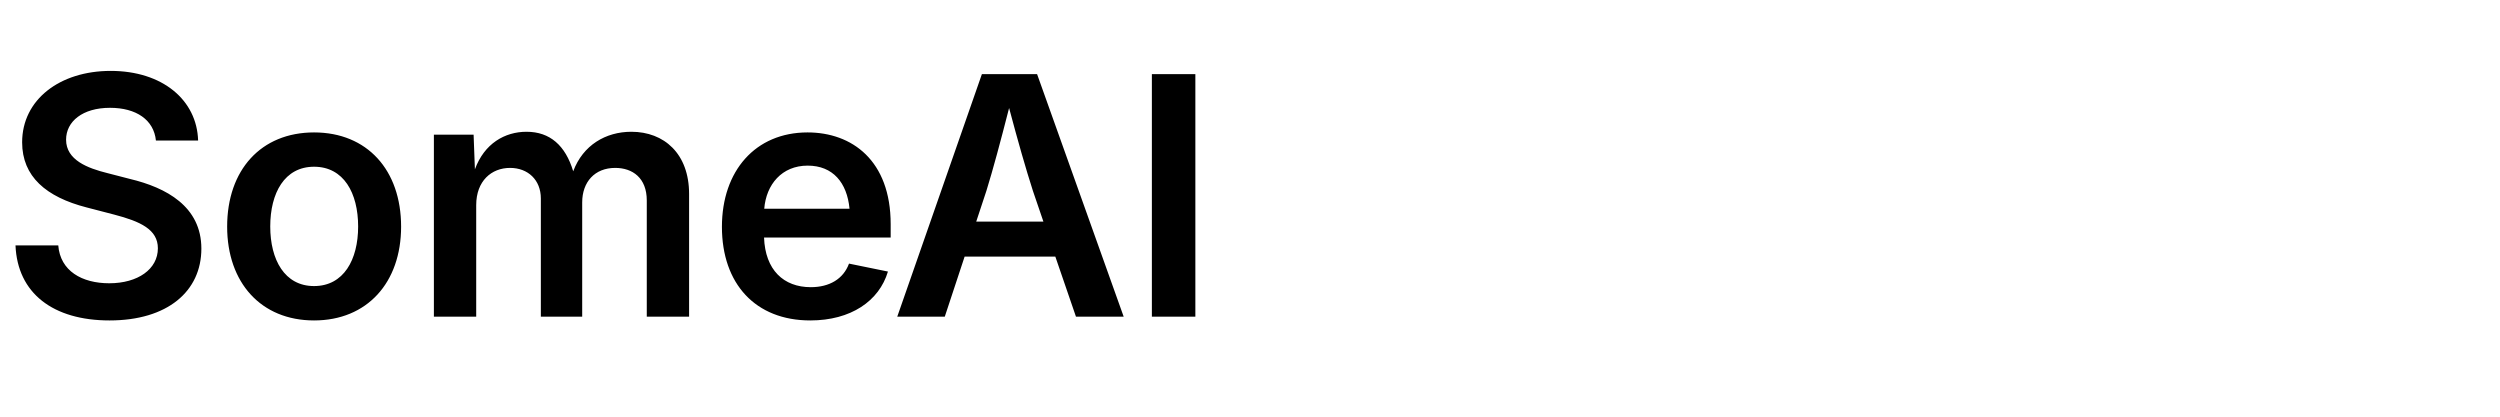
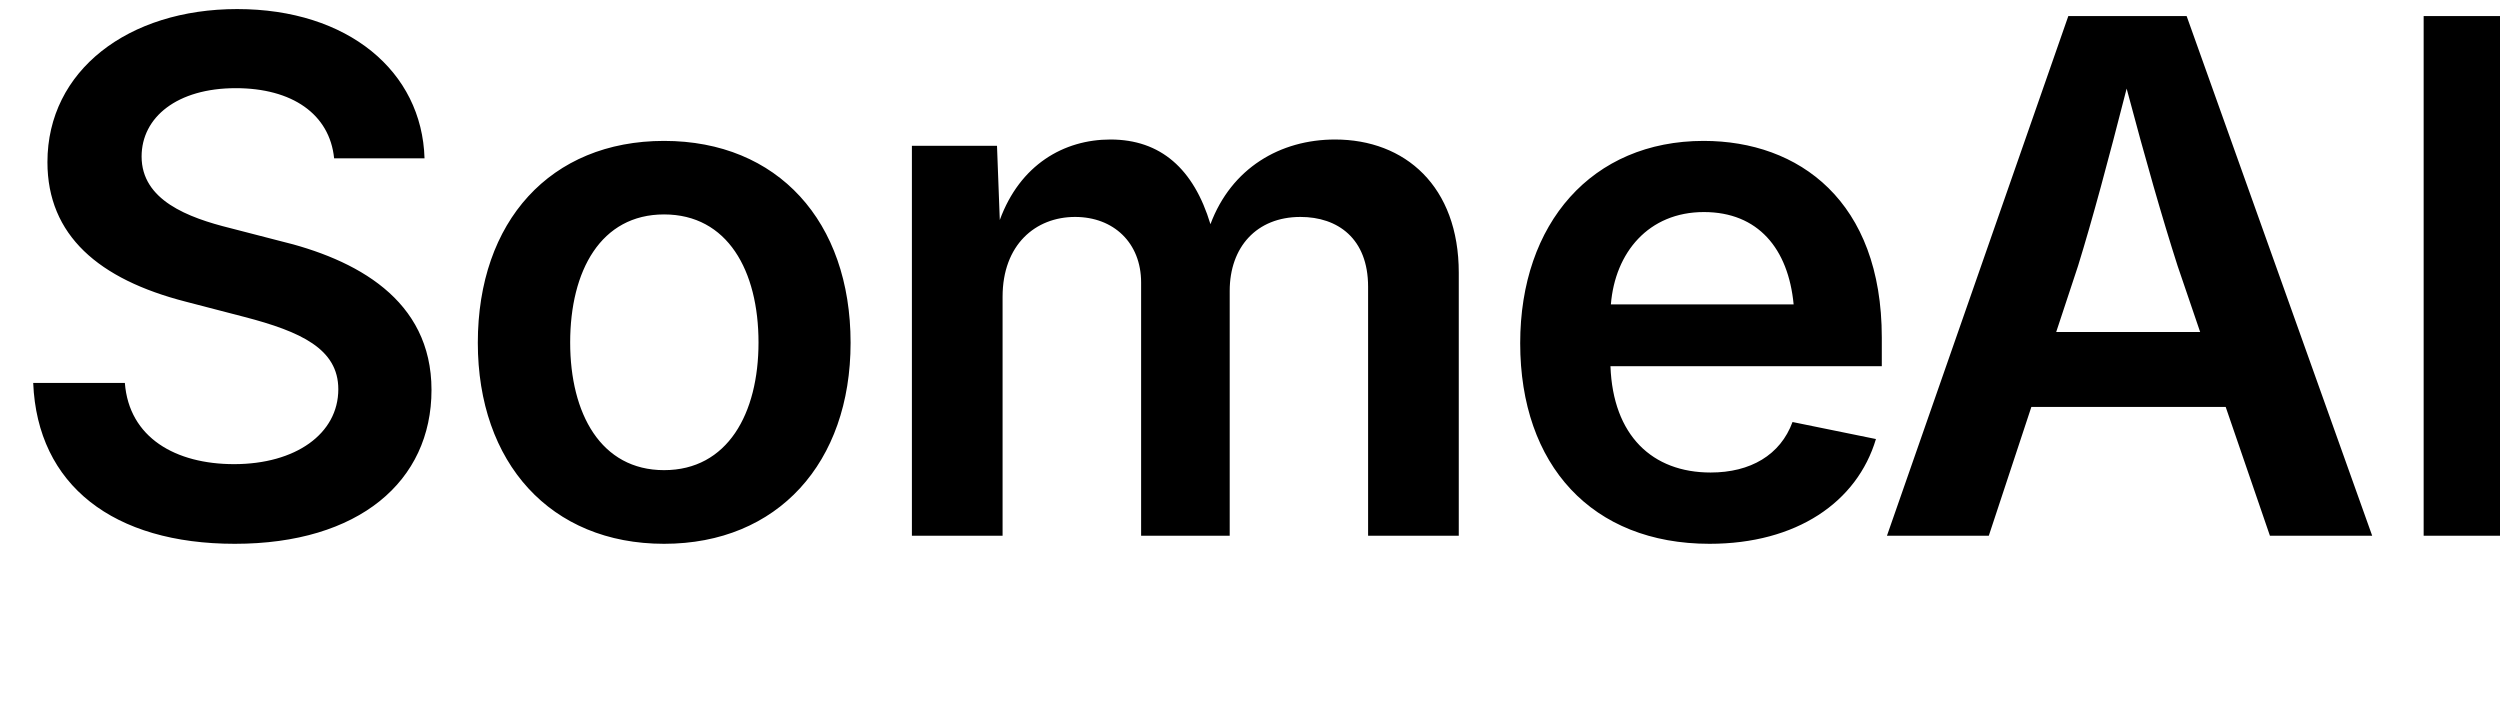
- <svg xmlns="http://www.w3.org/2000/svg" viewBox="0 0 600 100" width="600" height="100">
-   <text x="0" y="76" font-family="'Inter', 'SF Pro Display', -apple-system, sans-serif" font-size="80" font-weight="600" letter-spacing="-1" fill="currentColor">SomeAI</text>
+ <svg xmlns="http://www.w3.org/2000/svg" viewBox="0 0 280 80" fill="currentColor">
+   <text x="0" y="60" font-family="Inter, -apple-system, sans-serif" font-size="80" font-weight="600" letter-spacing="-2">SomeAI</text>
</svg>
